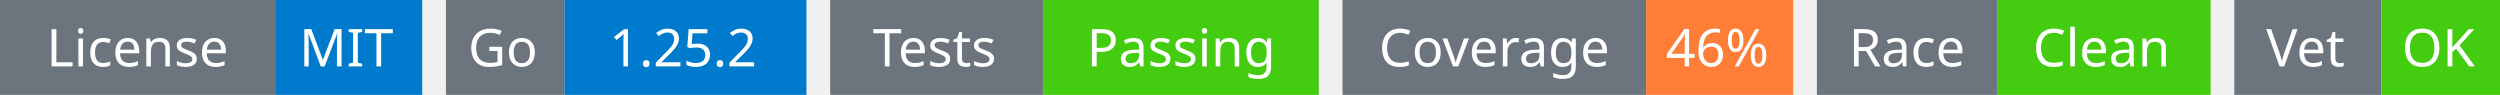
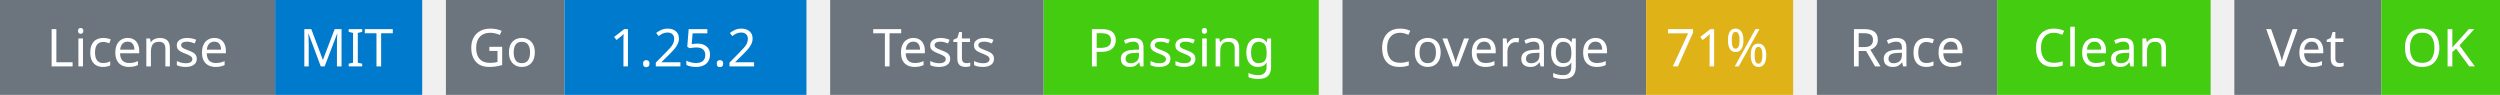
<svg xmlns="http://www.w3.org/2000/svg" width="527" height="20" viewBox="0 0 527 20">
  <g transform="translate(0, 0)">
    <rect x="0" y="0" width="58" height="20" fill="#6c757d" />
    <rect x="58" y="0" width="31" height="20" fill="#007acc" />
    <text x="29" y="14" text-anchor="middle" font-family="sans-serif" font-size="11" fill="white">License</text>
    <text x="73" y="14" text-anchor="middle" font-family="sans-serif" font-size="11" fill="white">MIT</text>
  </g>
  <g transform="translate(94, 0)">
    <rect x="0" y="0" width="25" height="20" fill="#6c757d" />
    <rect x="25" y="0" width="51" height="20" fill="#007acc" />
    <text x="12" y="14" text-anchor="middle" font-family="sans-serif" font-size="11" fill="white">Go</text>
    <text x="50" y="14" text-anchor="middle" font-family="sans-serif" font-size="11" fill="white">1.25.2</text>
  </g>
  <g transform="translate(175, 0)">
    <rect x="0" y="0" width="45" height="20" fill="#6c757d" />
    <rect x="45" y="0" width="58" height="20" fill="#4c1" />
    <text x="22" y="14" text-anchor="middle" font-family="sans-serif" font-size="11" fill="white">Tests</text>
    <text x="74" y="14" text-anchor="middle" font-family="sans-serif" font-size="11" fill="white">Passing</text>
  </g>
  <g transform="translate(283, 0)">
    <rect x="0" y="0" width="64" height="20" fill="#6c757d" />
-     <rect x="64" y="0" width="31" height="20" fill="#fe7d37" />
+     <rect x="64" y="0" width="31" height="20" fill="#dfb317" />
    <text x="32" y="14" text-anchor="middle" font-family="sans-serif" font-size="11" fill="white">Coverage</text>
-     <text x="79" y="14" text-anchor="middle" font-family="sans-serif" font-size="11" fill="white">46%</text>
+     <text x="79" y="14" text-anchor="middle" font-family="sans-serif" font-size="11" fill="white">71%</text>
  </g>
  <g transform="translate(383, 0)">
    <rect x="0" y="0" width="38" height="20" fill="#6c757d" />
    <rect x="38" y="0" width="45" height="20" fill="#4c1" />
    <text x="19" y="14" text-anchor="middle" font-family="sans-serif" font-size="11" fill="white">Race</text>
    <text x="60" y="14" text-anchor="middle" font-family="sans-serif" font-size="11" fill="white">Clean</text>
  </g>
  <g transform="translate(471, 0)">
    <rect x="0" y="0" width="31" height="20" fill="#6c757d" />
    <rect x="31" y="0" width="25" height="20" fill="#4c1" />
    <text x="15" y="14" text-anchor="middle" font-family="sans-serif" font-size="11" fill="white">Vet</text>
    <text x="43" y="14" text-anchor="middle" font-family="sans-serif" font-size="11" fill="white">OK</text>
  </g>
</svg>
